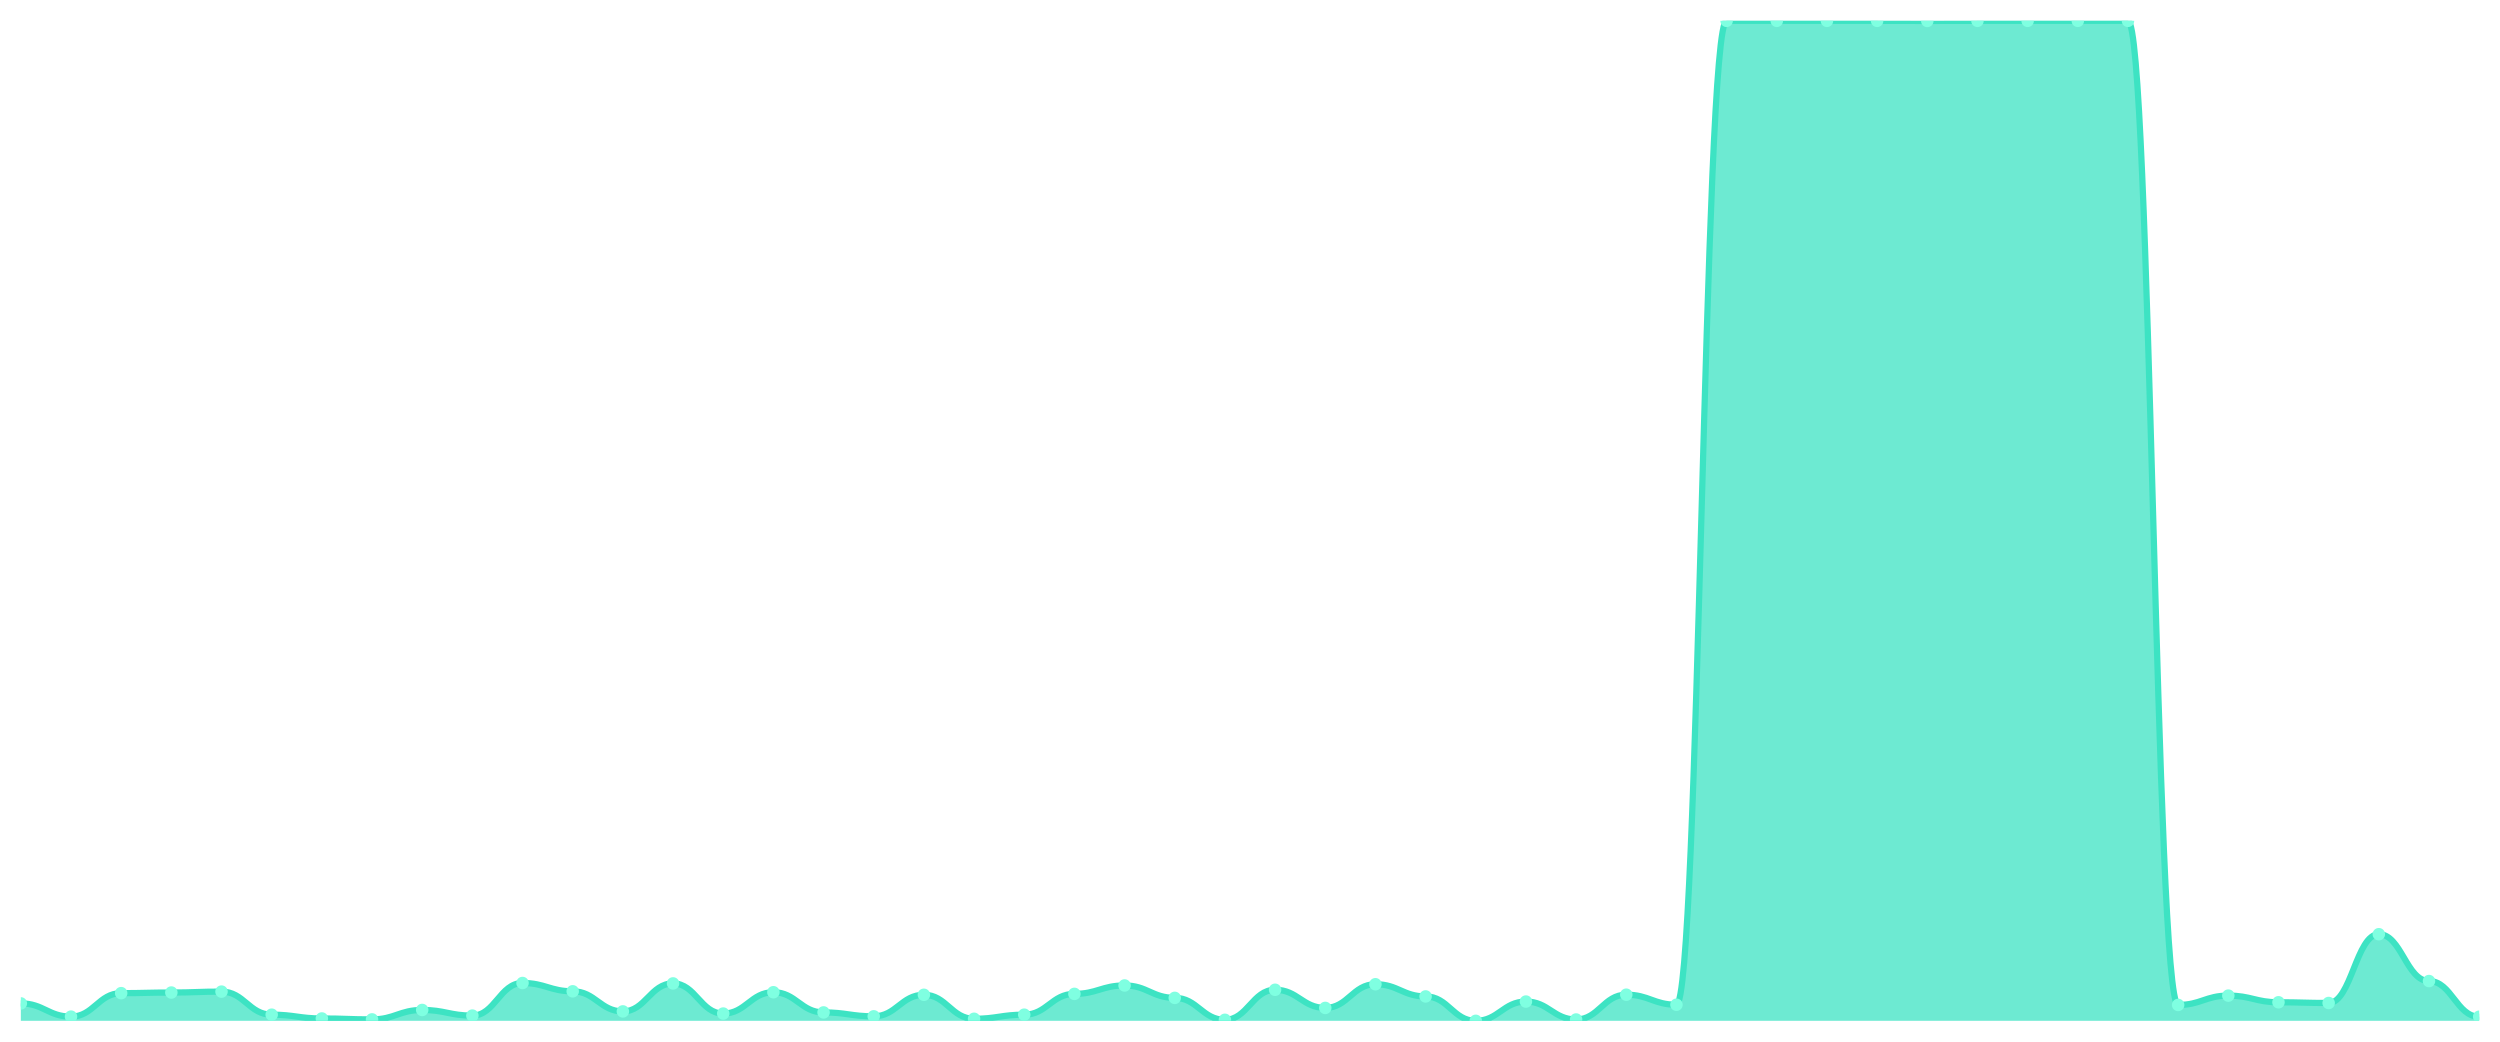
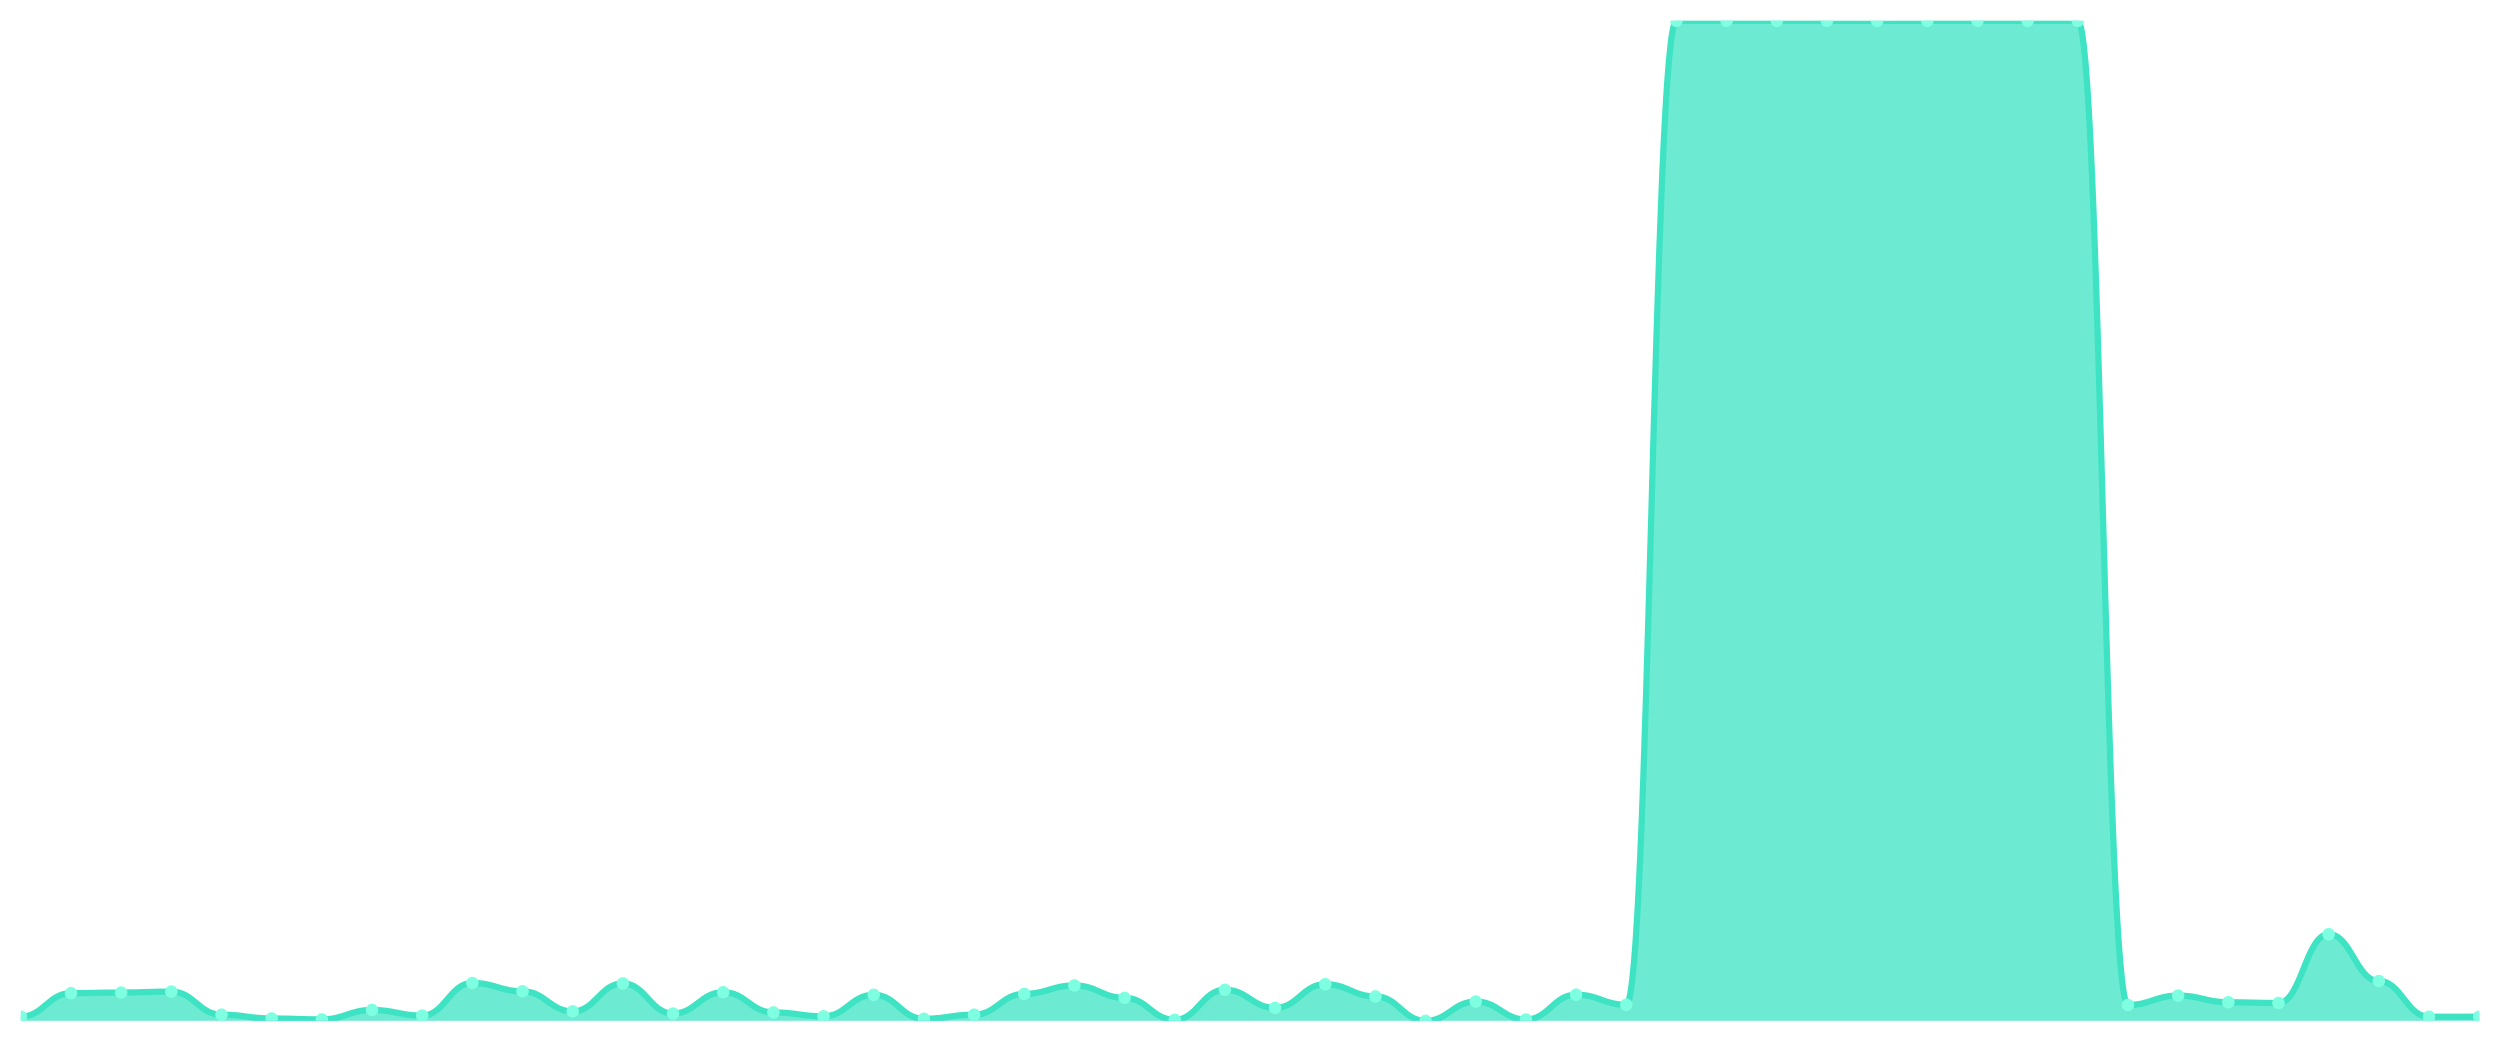
<svg xmlns="http://www.w3.org/2000/svg" viewBox="0 0 1200 500" width="1200" height="500">
  <defs>
    <clipPath id="c">
      <rect x="10" y="10" width="1180" height="480" />
    </clipPath>
  </defs>
  <rect width="1200" height="500" fill="none" />
  <g clip-path="url(#c)">
-     <path d="M 10,490 L 10,481.635 C 20.837,481.635 23.245,487.983 34.082,487.983 C 44.918,487.983 47.327,476.715 58.163,476.715 C 69,476.715 71.408,476.419 82.245,476.419 C 93.082,476.419 95.49,475.976 106.327,475.976 C 117.163,475.976 119.571,487.048 130.408,487.048 C 141.245,487.048 143.653,488.868 154.49,488.868 C 165.327,488.868 167.735,489.311 178.571,489.311 C 189.408,489.311 191.816,484.784 202.653,484.784 C 213.49,484.784 215.898,487.491 226.735,487.491 C 237.571,487.491 239.98,471.843 250.816,471.843 C 261.653,471.843 264.061,475.829 274.898,475.829 C 285.735,475.829 288.143,485.473 298.98,485.473 C 309.816,485.473 312.224,472.04 323.061,472.04 C 333.898,472.04 336.306,486.506 347.143,486.506 C 357.98,486.506 360.388,476.272 371.224,476.272 C 382.061,476.272 384.469,485.965 395.306,485.965 C 406.143,485.965 408.551,487.835 419.388,487.835 C 430.224,487.835 432.633,477.502 443.469,477.502 C 454.306,477.502 456.714,489.016 467.551,489.016 C 478.388,489.016 480.796,487.048 491.633,487.048 C 502.469,487.048 504.878,477.059 515.714,477.059 C 526.551,477.059 528.959,473.024 539.796,473.024 C 550.633,473.024 553.041,478.978 563.878,478.978 C 574.714,478.978 577.122,489.508 587.959,489.508 C 598.796,489.508 601.204,475.091 612.041,475.091 C 622.878,475.091 625.286,483.8 636.122,483.8 C 646.959,483.8 649.367,472.434 660.204,472.434 C 671.041,472.434 673.449,478.289 684.286,478.289 C 695.122,478.289 697.531,490 708.367,490 C 719.204,490 721.612,480.749 732.449,480.749 C 743.286,480.749 745.694,489.36 756.531,489.36 C 767.367,489.36 769.776,477.453 780.612,477.453 C 791.449,477.453 793.857,482.275 804.694,482.275 C 815.531,482.275 817.939,10 828.776,10 C 839.612,10 842.02,10 852.857,10 C 863.694,10 866.102,10 876.939,10 C 887.776,10 890.184,10 901.02,10 C 911.857,10 914.265,10.049 925.102,10.049 C 935.939,10.049 938.347,10 949.184,10 C 960.02,10 962.429,10 973.265,10 C 984.102,10 986.51,10 997.347,10 C 1008.184,10 1010.592,10 1021.429,10 C 1032.265,10 1034.673,482.373 1045.51,482.373 C 1056.347,482.373 1058.755,477.895 1069.592,477.895 C 1080.429,477.895 1082.837,481.094 1093.673,481.094 C 1104.51,481.094 1106.918,481.438 1117.755,481.438 C 1128.592,481.438 1131,448.421 1141.837,448.421 C 1152.673,448.421 1155.082,470.908 1165.918,470.908 C 1176.755,470.908 1179.163,488.032 1190,488.032 L 1190,490 Z" fill="rgba(61,227,195,0.75)" />
-     <path d="M 10,481.635 C 20.837,481.635 23.245,487.983 34.082,487.983 C 44.918,487.983 47.327,476.715 58.163,476.715 C 69,476.715 71.408,476.419 82.245,476.419 C 93.082,476.419 95.49,475.976 106.327,475.976 C 117.163,475.976 119.571,487.048 130.408,487.048 C 141.245,487.048 143.653,488.868 154.49,488.868 C 165.327,488.868 167.735,489.311 178.571,489.311 C 189.408,489.311 191.816,484.784 202.653,484.784 C 213.49,484.784 215.898,487.491 226.735,487.491 C 237.571,487.491 239.98,471.843 250.816,471.843 C 261.653,471.843 264.061,475.829 274.898,475.829 C 285.735,475.829 288.143,485.473 298.98,485.473 C 309.816,485.473 312.224,472.04 323.061,472.04 C 333.898,472.04 336.306,486.506 347.143,486.506 C 357.98,486.506 360.388,476.272 371.224,476.272 C 382.061,476.272 384.469,485.965 395.306,485.965 C 406.143,485.965 408.551,487.835 419.388,487.835 C 430.224,487.835 432.633,477.502 443.469,477.502 C 454.306,477.502 456.714,489.016 467.551,489.016 C 478.388,489.016 480.796,487.048 491.633,487.048 C 502.469,487.048 504.878,477.059 515.714,477.059 C 526.551,477.059 528.959,473.024 539.796,473.024 C 550.633,473.024 553.041,478.978 563.878,478.978 C 574.714,478.978 577.122,489.508 587.959,489.508 C 598.796,489.508 601.204,475.091 612.041,475.091 C 622.878,475.091 625.286,483.8 636.122,483.8 C 646.959,483.8 649.367,472.434 660.204,472.434 C 671.041,472.434 673.449,478.289 684.286,478.289 C 695.122,478.289 697.531,490 708.367,490 C 719.204,490 721.612,480.749 732.449,480.749 C 743.286,480.749 745.694,489.36 756.531,489.36 C 767.367,489.36 769.776,477.453 780.612,477.453 C 791.449,477.453 793.857,482.275 804.694,482.275 C 815.531,482.275 817.939,10 828.776,10 C 839.612,10 842.02,10 852.857,10 C 863.694,10 866.102,10 876.939,10 C 887.776,10 890.184,10 901.02,10 C 911.857,10 914.265,10.049 925.102,10.049 C 935.939,10.049 938.347,10 949.184,10 C 960.02,10 962.429,10 973.265,10 C 984.102,10 986.51,10 997.347,10 C 1008.184,10 1010.592,10 1021.429,10 C 1032.265,10 1034.673,482.373 1045.51,482.373 C 1056.347,482.373 1058.755,477.895 1069.592,477.895 C 1080.429,477.895 1082.837,481.094 1093.673,481.094 C 1104.51,481.094 1106.918,481.438 1117.755,481.438 C 1128.592,481.438 1131,448.421 1141.837,448.421 C 1152.673,448.421 1155.082,470.908 1165.918,470.908 C 1176.755,470.908 1179.163,488.032 1190,488.032" fill="none" stroke="#3de3c3" stroke-width="3" stroke-linecap="round" stroke-linejoin="round" />
-     <circle cx="10" cy="481.635" r="3" fill="#7fffe1" />
-     <circle cx="34.082" cy="487.983" r="3" fill="#7fffe1" />
-     <circle cx="58.163" cy="476.715" r="3" fill="#7fffe1" />
-     <circle cx="82.245" cy="476.419" r="3" fill="#7fffe1" />
-     <circle cx="106.327" cy="475.976" r="3" fill="#7fffe1" />
-     <circle cx="130.408" cy="487.048" r="3" fill="#7fffe1" />
-     <circle cx="154.49" cy="488.868" r="3" fill="#7fffe1" />
-     <circle cx="178.571" cy="489.311" r="3" fill="#7fffe1" />
-     <circle cx="202.653" cy="484.784" r="3" fill="#7fffe1" />
-     <circle cx="226.735" cy="487.491" r="3" fill="#7fffe1" />
-     <circle cx="250.816" cy="471.843" r="3" fill="#7fffe1" />
-     <circle cx="274.898" cy="475.829" r="3" fill="#7fffe1" />
-     <circle cx="298.98" cy="485.473" r="3" fill="#7fffe1" />
-     <circle cx="323.061" cy="472.04" r="3" fill="#7fffe1" />
-     <circle cx="347.143" cy="486.506" r="3" fill="#7fffe1" />
-     <circle cx="371.224" cy="476.272" r="3" fill="#7fffe1" />
-     <circle cx="395.306" cy="485.965" r="3" fill="#7fffe1" />
-     <circle cx="419.388" cy="487.835" r="3" fill="#7fffe1" />
-     <circle cx="443.469" cy="477.502" r="3" fill="#7fffe1" />
-     <circle cx="467.551" cy="489.016" r="3" fill="#7fffe1" />
-     <circle cx="491.633" cy="487.048" r="3" fill="#7fffe1" />
-     <circle cx="515.714" cy="477.059" r="3" fill="#7fffe1" />
-     <circle cx="539.796" cy="473.024" r="3" fill="#7fffe1" />
-     <circle cx="563.878" cy="478.978" r="3" fill="#7fffe1" />
-     <circle cx="587.959" cy="489.508" r="3" fill="#7fffe1" />
-     <circle cx="612.041" cy="475.091" r="3" fill="#7fffe1" />
-     <circle cx="636.122" cy="483.8" r="3" fill="#7fffe1" />
-     <circle cx="660.204" cy="472.434" r="3" fill="#7fffe1" />
-     <circle cx="684.286" cy="478.289" r="3" fill="#7fffe1" />
-     <circle cx="708.367" cy="490" r="3" fill="#7fffe1" />
-     <circle cx="732.449" cy="480.749" r="3" fill="#7fffe1" />
-     <circle cx="756.531" cy="489.36" r="3" fill="#7fffe1" />
-     <circle cx="780.612" cy="477.453" r="3" fill="#7fffe1" />
-     <circle cx="804.694" cy="482.275" r="3" fill="#7fffe1" />
+     <path d="M 10,490 L 10,487.983 C 20.837,487.983 23.245,476.715 34.082,476.715 C 44.918,476.715 47.327,476.419 58.163,476.419 C 69,476.419 71.408,475.976 82.245,475.976 C 93.082,475.976 95.49,487.048 106.327,487.048 C 117.163,487.048 119.571,488.868 130.408,488.868 C 141.245,488.868 143.653,489.311 154.49,489.311 C 165.327,489.311 167.735,484.784 178.571,484.784 C 189.408,484.784 191.816,487.491 202.653,487.491 C 213.49,487.491 215.898,471.843 226.735,471.843 C 237.571,471.843 239.98,475.829 250.816,475.829 C 261.653,475.829 264.061,485.473 274.898,485.473 C 285.735,485.473 288.143,472.04 298.98,472.04 C 309.816,472.04 312.224,486.506 323.061,486.506 C 333.898,486.506 336.306,476.272 347.143,476.272 C 357.98,476.272 360.388,485.965 371.224,485.965 C 382.061,485.965 384.469,487.835 395.306,487.835 C 406.143,487.835 408.551,477.502 419.388,477.502 C 430.224,477.502 432.633,489.016 443.469,489.016 C 454.306,489.016 456.714,487.048 467.551,487.048 C 478.388,487.048 480.796,477.059 491.633,477.059 C 502.469,477.059 504.878,473.024 515.714,473.024 C 526.551,473.024 528.959,478.978 539.796,478.978 C 550.633,478.978 553.041,489.508 563.878,489.508 C 574.714,489.508 577.122,475.091 587.959,475.091 C 598.796,475.091 601.204,483.8 612.041,483.8 C 622.878,483.8 625.286,472.434 636.122,472.434 C 646.959,472.434 649.367,478.289 660.204,478.289 C 671.041,478.289 673.449,490 684.286,490 C 695.122,490 697.531,480.749 708.367,480.749 C 719.204,480.749 721.612,489.36 732.449,489.36 C 743.286,489.36 745.694,477.453 756.531,477.453 C 767.367,477.453 769.776,482.275 780.612,482.275 C 791.449,482.275 793.857,10 804.694,10 C 815.531,10 817.939,10 828.776,10 C 839.612,10 842.02,10 852.857,10 C 863.694,10 866.102,10 876.939,10 C 887.776,10 890.184,10.049 901.02,10.049 C 911.857,10.049 914.265,10 925.102,10 C 935.939,10 938.347,10 949.184,10 C 960.02,10 962.429,10 973.265,10 C 984.102,10 986.51,10 997.347,10 C 1008.184,10 1010.592,482.373 1021.429,482.373 C 1032.265,482.373 1034.673,477.895 1045.51,477.895 C 1056.347,477.895 1058.755,481.094 1069.592,481.094 C 1080.429,481.094 1082.837,481.438 1093.673,481.438 C 1104.51,481.438 1106.918,448.421 1117.755,448.421 C 1128.592,448.421 1131,470.908 1141.837,470.908 C 1152.673,470.908 1155.082,488.032 1165.918,488.032 C 1176.755,488.032 1179.163,488.032 1190,488.032 L 1190,490 Z" fill="rgba(61,227,195,0.75)" />
+     <path d="M 10,487.983 C 20.837,487.983 23.245,476.715 34.082,476.715 C 44.918,476.715 47.327,476.419 58.163,476.419 C 69,476.419 71.408,475.976 82.245,475.976 C 93.082,475.976 95.49,487.048 106.327,487.048 C 117.163,487.048 119.571,488.868 130.408,488.868 C 141.245,488.868 143.653,489.311 154.49,489.311 C 165.327,489.311 167.735,484.784 178.571,484.784 C 189.408,484.784 191.816,487.491 202.653,487.491 C 213.49,487.491 215.898,471.843 226.735,471.843 C 237.571,471.843 239.98,475.829 250.816,475.829 C 261.653,475.829 264.061,485.473 274.898,485.473 C 285.735,485.473 288.143,472.04 298.98,472.04 C 309.816,472.04 312.224,486.506 323.061,486.506 C 333.898,486.506 336.306,476.272 347.143,476.272 C 357.98,476.272 360.388,485.965 371.224,485.965 C 382.061,485.965 384.469,487.835 395.306,487.835 C 406.143,487.835 408.551,477.502 419.388,477.502 C 430.224,477.502 432.633,489.016 443.469,489.016 C 454.306,489.016 456.714,487.048 467.551,487.048 C 478.388,487.048 480.796,477.059 491.633,477.059 C 502.469,477.059 504.878,473.024 515.714,473.024 C 526.551,473.024 528.959,478.978 539.796,478.978 C 550.633,478.978 553.041,489.508 563.878,489.508 C 574.714,489.508 577.122,475.091 587.959,475.091 C 598.796,475.091 601.204,483.8 612.041,483.8 C 622.878,483.8 625.286,472.434 636.122,472.434 C 646.959,472.434 649.367,478.289 660.204,478.289 C 671.041,478.289 673.449,490 684.286,490 C 695.122,490 697.531,480.749 708.367,480.749 C 719.204,480.749 721.612,489.36 732.449,489.36 C 743.286,489.36 745.694,477.453 756.531,477.453 C 767.367,477.453 769.776,482.275 780.612,482.275 C 791.449,482.275 793.857,10 804.694,10 C 815.531,10 817.939,10 828.776,10 C 839.612,10 842.02,10 852.857,10 C 863.694,10 866.102,10 876.939,10 C 887.776,10 890.184,10.049 901.02,10.049 C 911.857,10.049 914.265,10 925.102,10 C 935.939,10 938.347,10 949.184,10 C 960.02,10 962.429,10 973.265,10 C 984.102,10 986.51,10 997.347,10 C 1008.184,10 1010.592,482.373 1021.429,482.373 C 1032.265,482.373 1034.673,477.895 1045.51,477.895 C 1056.347,477.895 1058.755,481.094 1069.592,481.094 C 1080.429,481.094 1082.837,481.438 1093.673,481.438 C 1104.51,481.438 1106.918,448.421 1117.755,448.421 C 1128.592,448.421 1131,470.908 1141.837,470.908 C 1152.673,470.908 1155.082,488.032 1165.918,488.032 C 1176.755,488.032 1179.163,488.032 1190,488.032" fill="none" stroke="#3de3c3" stroke-width="3" stroke-linecap="round" stroke-linejoin="round" />
+     <circle cx="10" cy="487.983" r="3" fill="#7fffe1" />
+     <circle cx="34.082" cy="476.715" r="3" fill="#7fffe1" />
+     <circle cx="58.163" cy="476.419" r="3" fill="#7fffe1" />
+     <circle cx="82.245" cy="475.976" r="3" fill="#7fffe1" />
+     <circle cx="106.327" cy="487.048" r="3" fill="#7fffe1" />
+     <circle cx="130.408" cy="488.868" r="3" fill="#7fffe1" />
+     <circle cx="154.49" cy="489.311" r="3" fill="#7fffe1" />
+     <circle cx="178.571" cy="484.784" r="3" fill="#7fffe1" />
+     <circle cx="202.653" cy="487.491" r="3" fill="#7fffe1" />
+     <circle cx="226.735" cy="471.843" r="3" fill="#7fffe1" />
+     <circle cx="250.816" cy="475.829" r="3" fill="#7fffe1" />
+     <circle cx="274.898" cy="485.473" r="3" fill="#7fffe1" />
+     <circle cx="298.98" cy="472.04" r="3" fill="#7fffe1" />
+     <circle cx="323.061" cy="486.506" r="3" fill="#7fffe1" />
+     <circle cx="347.143" cy="476.272" r="3" fill="#7fffe1" />
+     <circle cx="371.224" cy="485.965" r="3" fill="#7fffe1" />
+     <circle cx="395.306" cy="487.835" r="3" fill="#7fffe1" />
+     <circle cx="419.388" cy="477.502" r="3" fill="#7fffe1" />
+     <circle cx="443.469" cy="489.016" r="3" fill="#7fffe1" />
+     <circle cx="467.551" cy="487.048" r="3" fill="#7fffe1" />
+     <circle cx="491.633" cy="477.059" r="3" fill="#7fffe1" />
+     <circle cx="515.714" cy="473.024" r="3" fill="#7fffe1" />
+     <circle cx="539.796" cy="478.978" r="3" fill="#7fffe1" />
+     <circle cx="563.878" cy="489.508" r="3" fill="#7fffe1" />
+     <circle cx="587.959" cy="475.091" r="3" fill="#7fffe1" />
+     <circle cx="612.041" cy="483.8" r="3" fill="#7fffe1" />
+     <circle cx="636.122" cy="472.434" r="3" fill="#7fffe1" />
+     <circle cx="660.204" cy="478.289" r="3" fill="#7fffe1" />
+     <circle cx="684.286" cy="490" r="3" fill="#7fffe1" />
+     <circle cx="708.367" cy="480.749" r="3" fill="#7fffe1" />
+     <circle cx="732.449" cy="489.36" r="3" fill="#7fffe1" />
+     <circle cx="756.531" cy="477.453" r="3" fill="#7fffe1" />
+     <circle cx="780.612" cy="482.275" r="3" fill="#7fffe1" />
+     <circle cx="804.694" cy="10" r="3" fill="#7fffe1" />
    <circle cx="828.776" cy="10" r="3" fill="#7fffe1" />
    <circle cx="852.857" cy="10" r="3" fill="#7fffe1" />
    <circle cx="876.939" cy="10" r="3" fill="#7fffe1" />
-     <circle cx="901.02" cy="10" r="3" fill="#7fffe1" />
-     <circle cx="925.102" cy="10.049" r="3" fill="#7fffe1" />
+     <circle cx="901.02" cy="10.049" r="3" fill="#7fffe1" />
+     <circle cx="925.102" cy="10" r="3" fill="#7fffe1" />
    <circle cx="949.184" cy="10" r="3" fill="#7fffe1" />
    <circle cx="973.265" cy="10" r="3" fill="#7fffe1" />
    <circle cx="997.347" cy="10" r="3" fill="#7fffe1" />
-     <circle cx="1021.429" cy="10" r="3" fill="#7fffe1" />
-     <circle cx="1045.51" cy="482.373" r="3" fill="#7fffe1" />
-     <circle cx="1069.592" cy="477.895" r="3" fill="#7fffe1" />
-     <circle cx="1093.673" cy="481.094" r="3" fill="#7fffe1" />
-     <circle cx="1117.755" cy="481.438" r="3" fill="#7fffe1" />
-     <circle cx="1141.837" cy="448.421" r="3" fill="#7fffe1" />
-     <circle cx="1165.918" cy="470.908" r="3" fill="#7fffe1" />
+     <circle cx="1021.429" cy="482.373" r="3" fill="#7fffe1" />
+     <circle cx="1045.51" cy="477.895" r="3" fill="#7fffe1" />
+     <circle cx="1069.592" cy="481.094" r="3" fill="#7fffe1" />
+     <circle cx="1093.673" cy="481.438" r="3" fill="#7fffe1" />
+     <circle cx="1117.755" cy="448.421" r="3" fill="#7fffe1" />
+     <circle cx="1141.837" cy="470.908" r="3" fill="#7fffe1" />
+     <circle cx="1165.918" cy="488.032" r="3" fill="#7fffe1" />
    <circle cx="1190" cy="488.032" r="3" fill="#7fffe1" />
  </g>
</svg>
